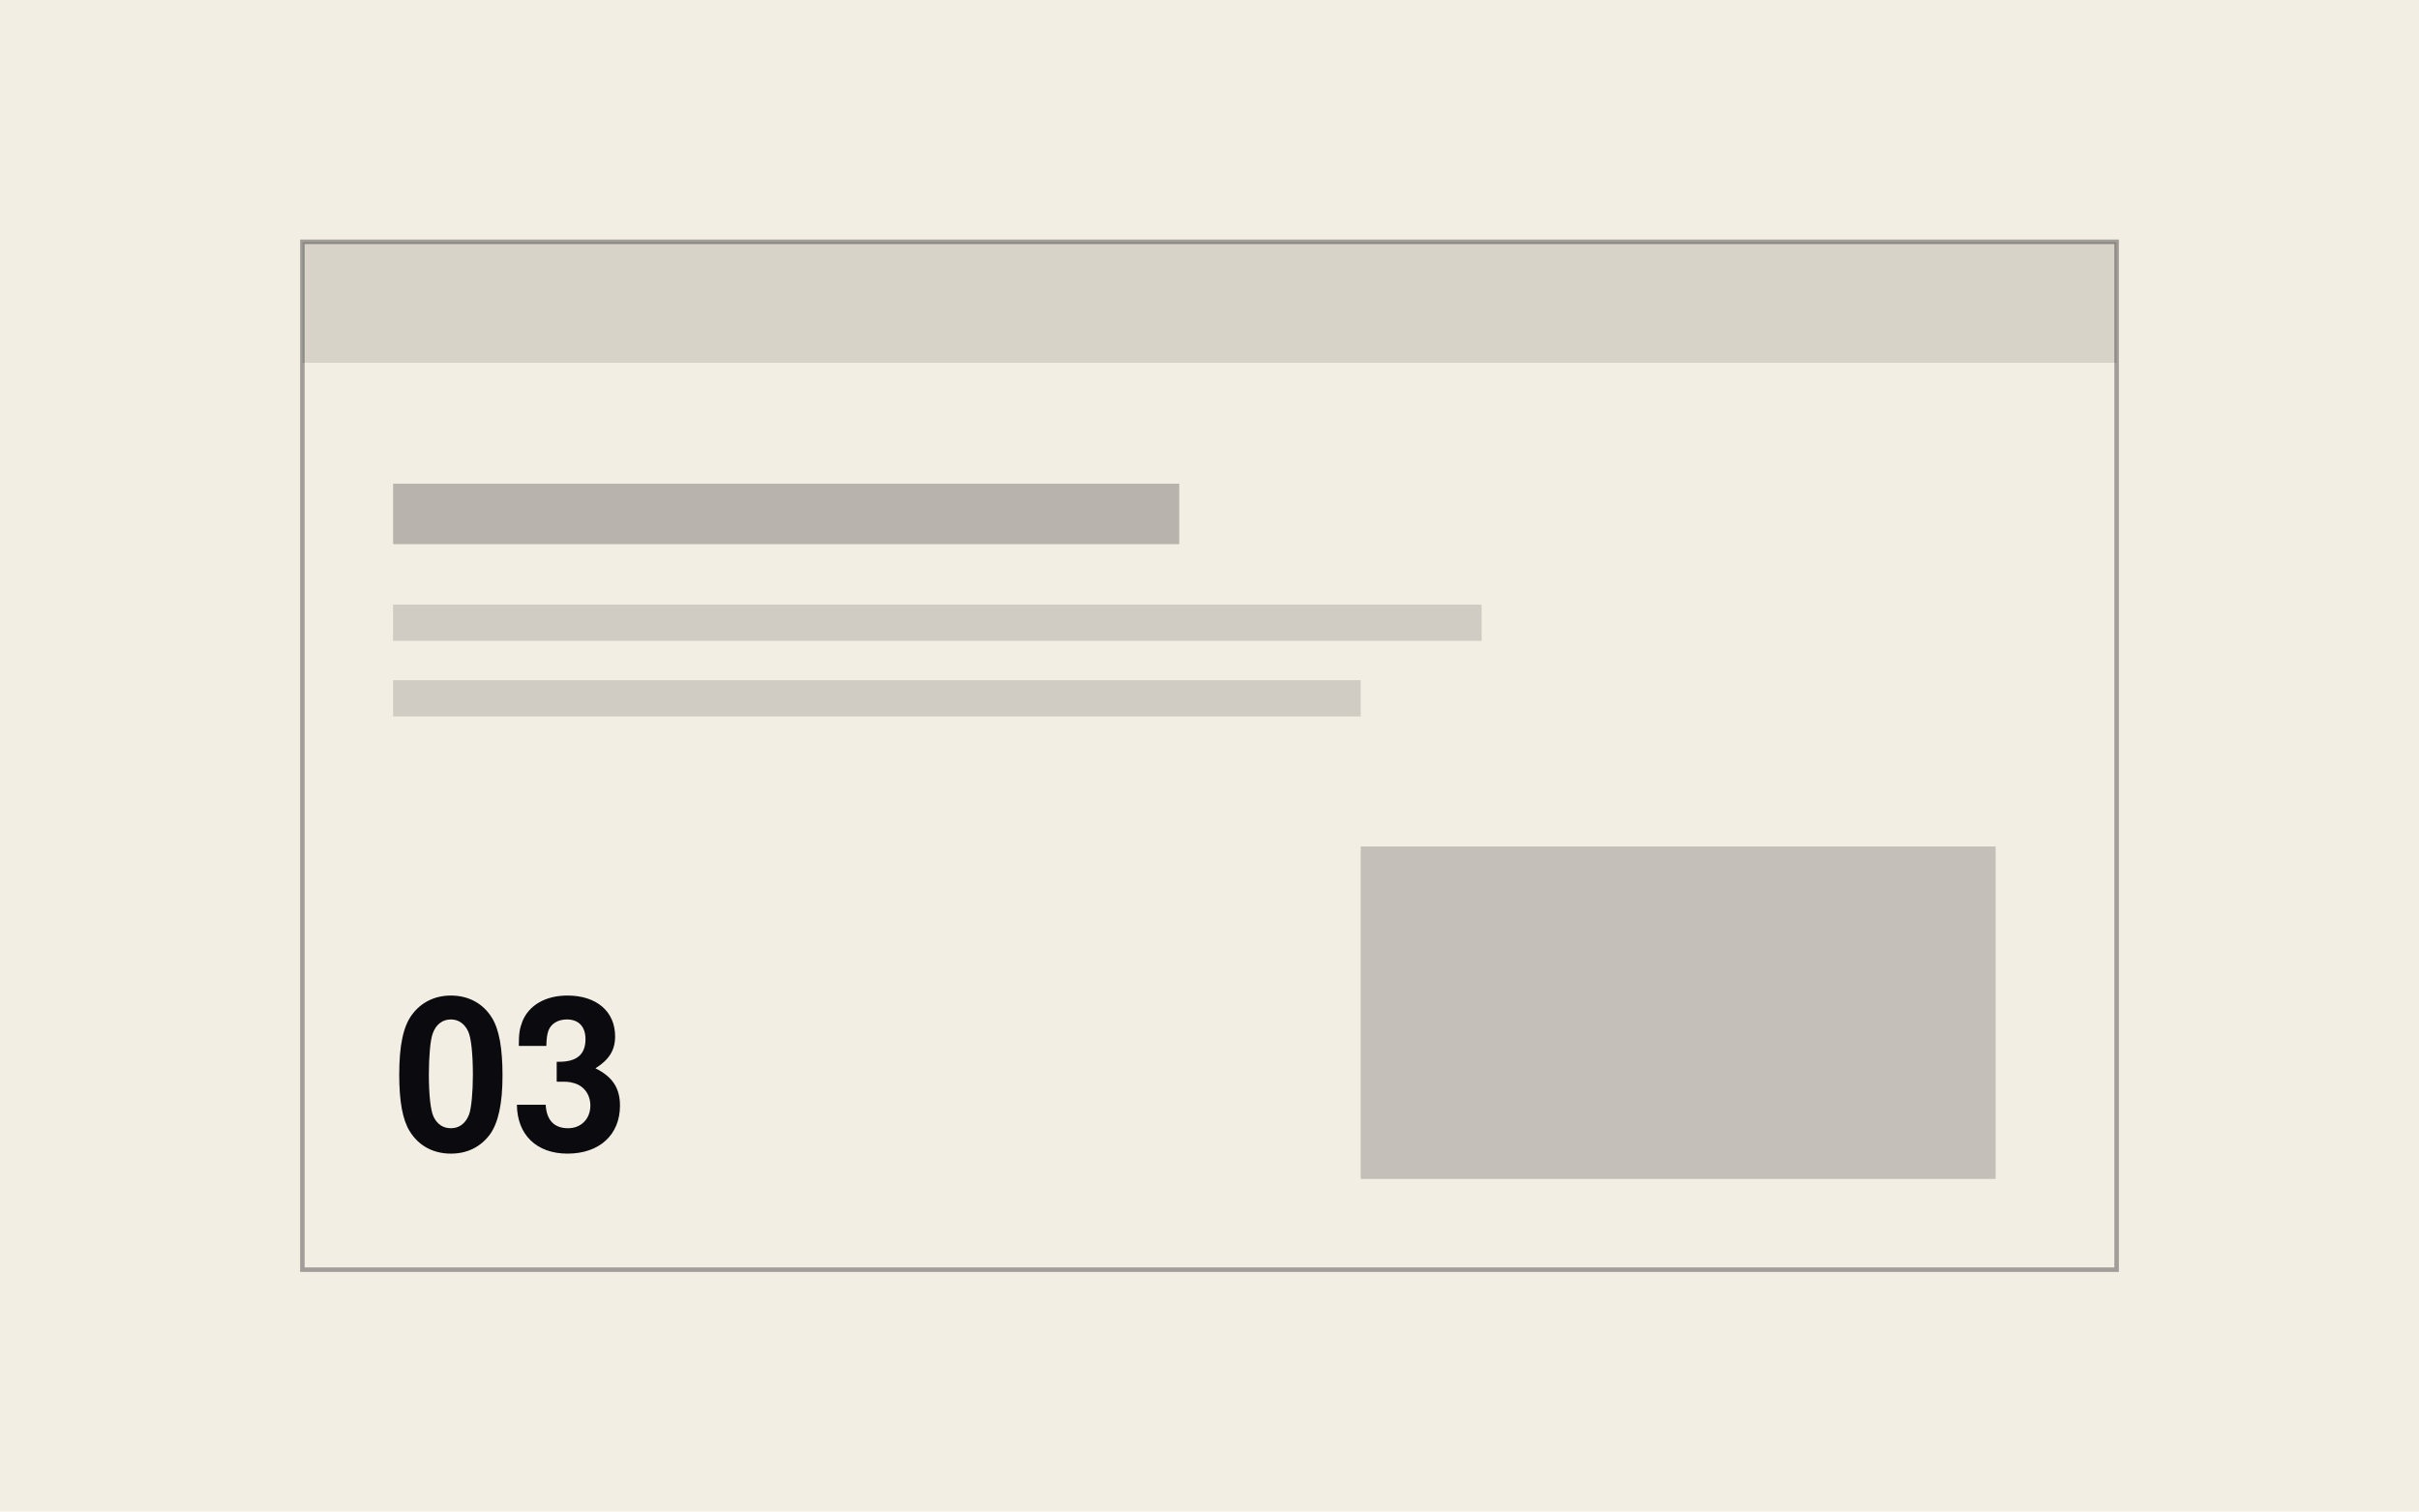
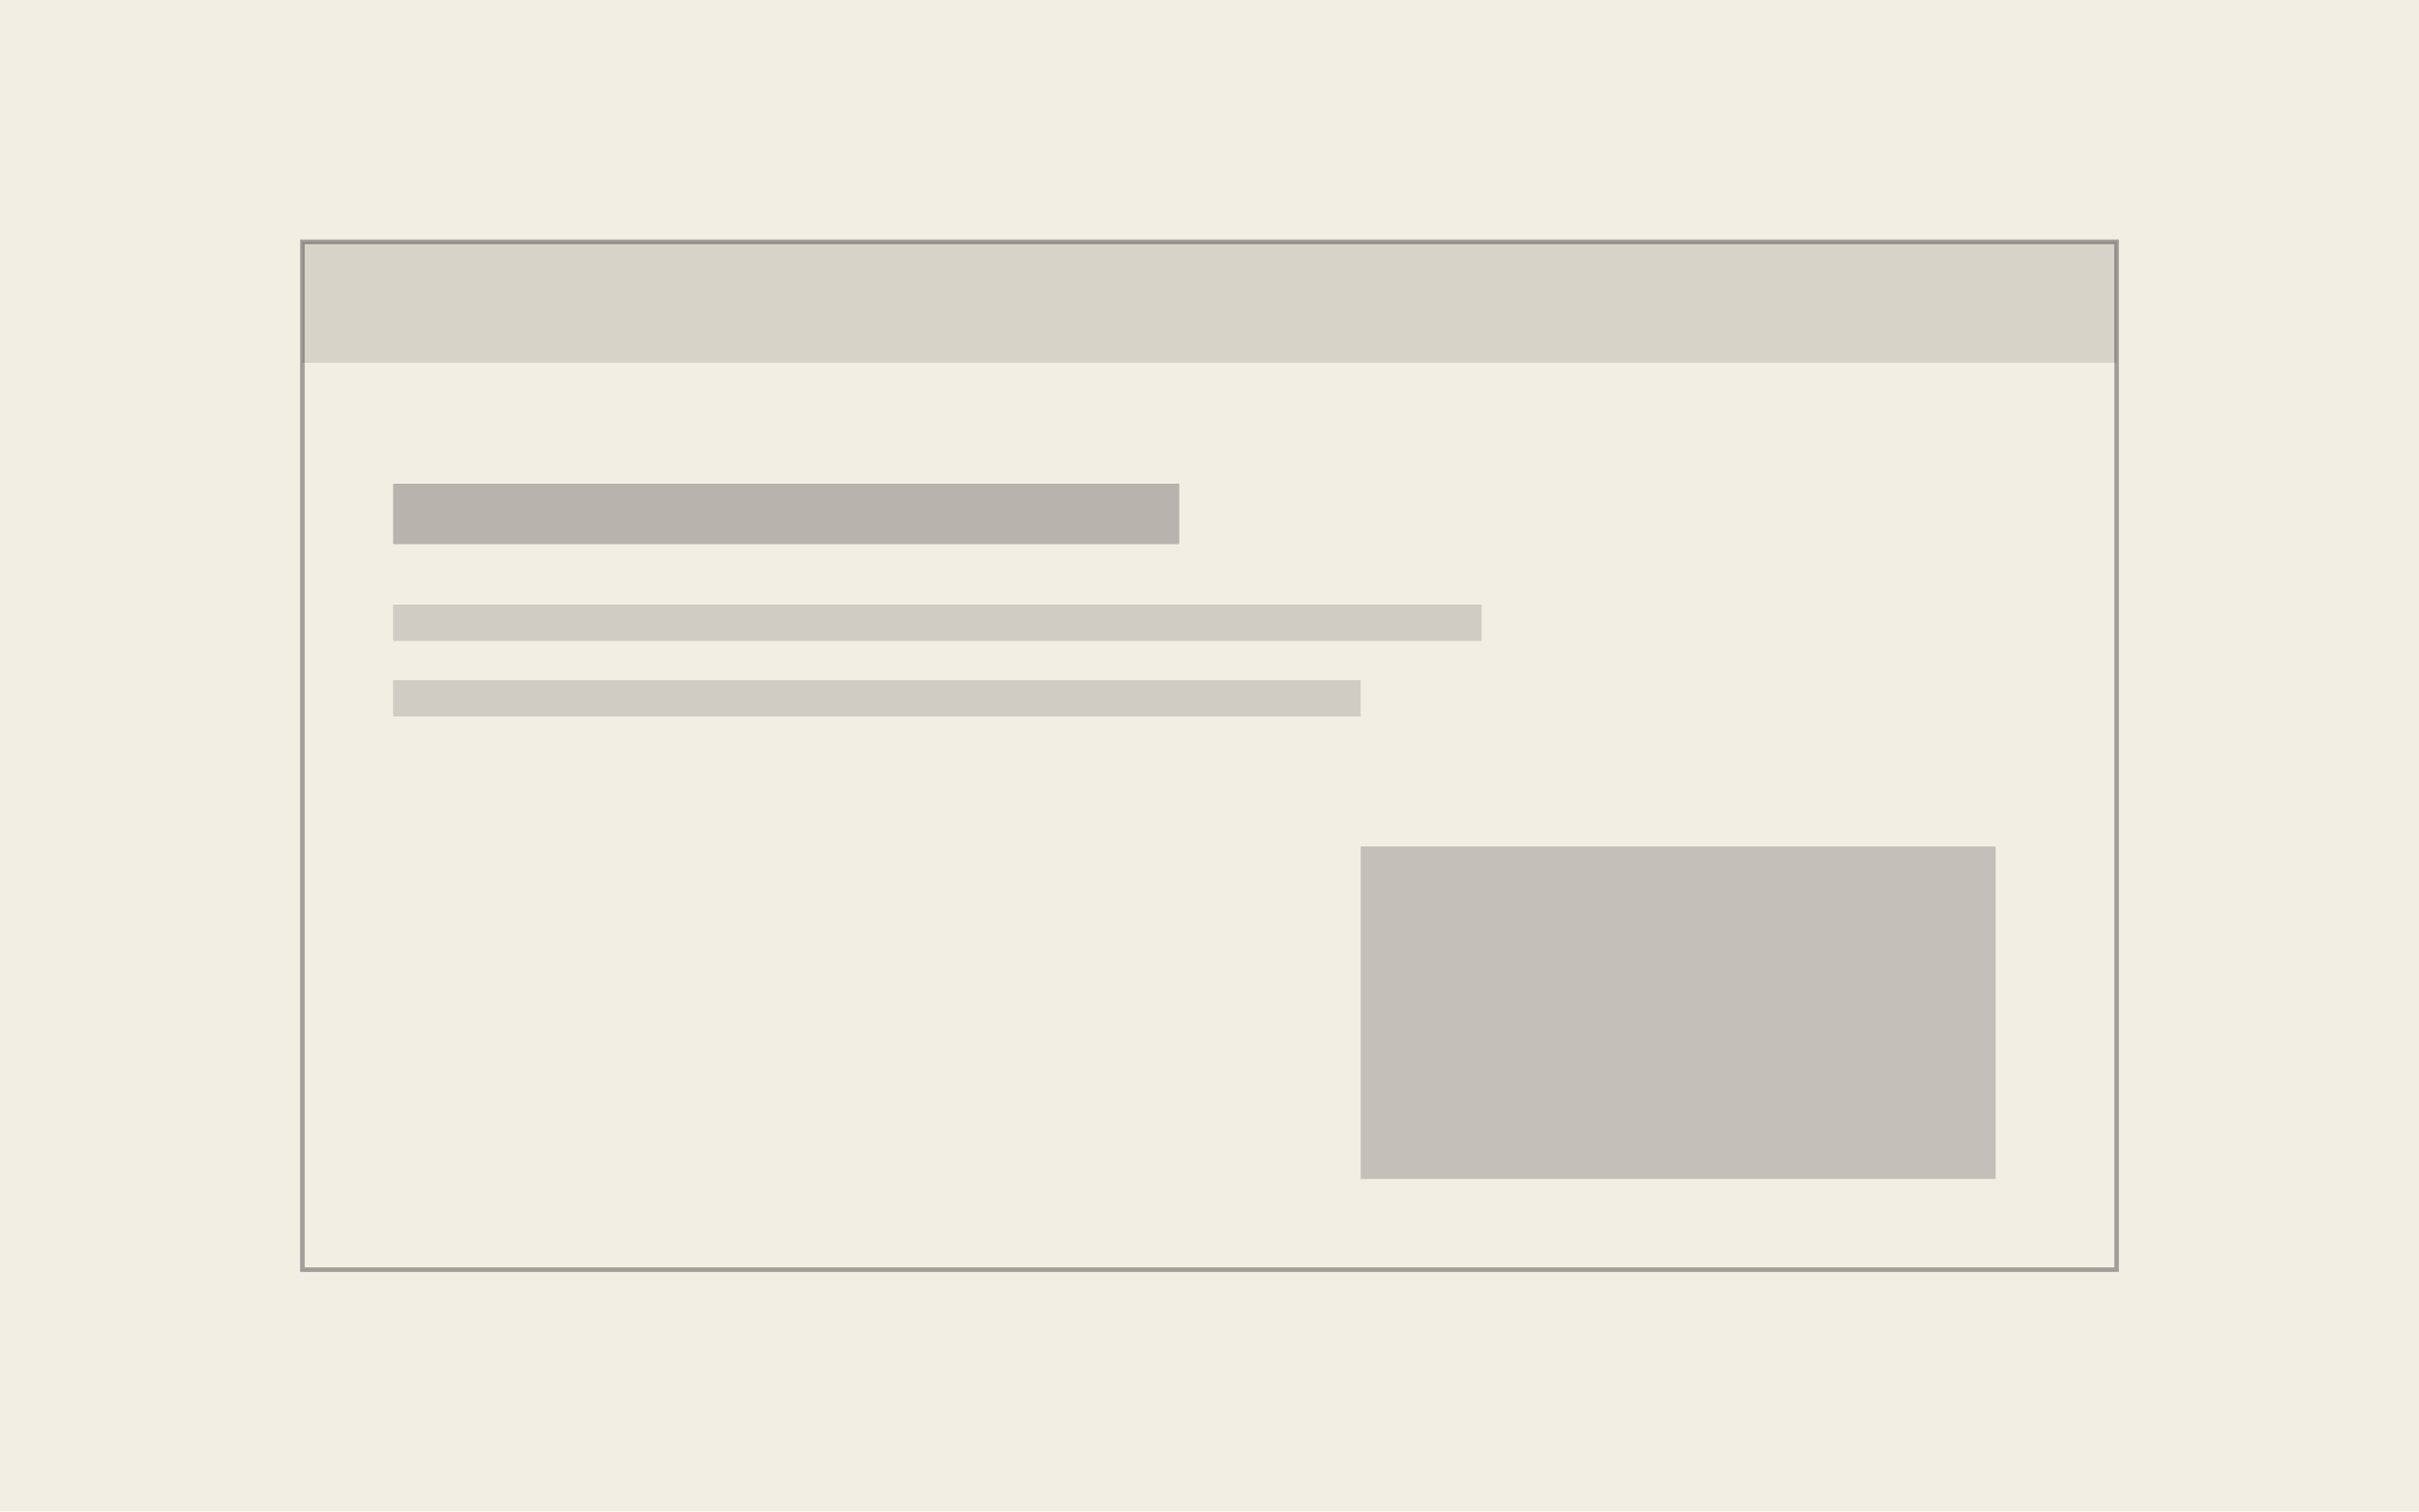
<svg xmlns="http://www.w3.org/2000/svg" viewBox="0 0 1600 1000" width="1600" height="1000">
  <rect width="1600" height="1000" fill="#F3EEE3" />
  <rect x="200" y="160" width="1200" height="680" fill="none" stroke="#0B0B0F" stroke-opacity="0.35" stroke-width="3" />
  <rect x="200" y="160" width="1200" height="80" fill="#0B0B0F" fill-opacity="0.12" />
  <rect x="260" y="320" width="520" height="40" fill="#0B0B0F" fill-opacity="0.25" />
  <rect x="260" y="400" width="720" height="24" fill="#0B0B0F" fill-opacity="0.15" />
  <rect x="260" y="450" width="640" height="24" fill="#0B0B0F" fill-opacity="0.15" />
  <rect x="900" y="560" width="420" height="220" fill="#0B0B0F" fill-opacity="0.2" />
-   <text x="260" y="760" font-family="Helvetica, Arial, sans-serif" font-weight="800" font-size="140" fill="#0B0B0F">03</text>
</svg>
